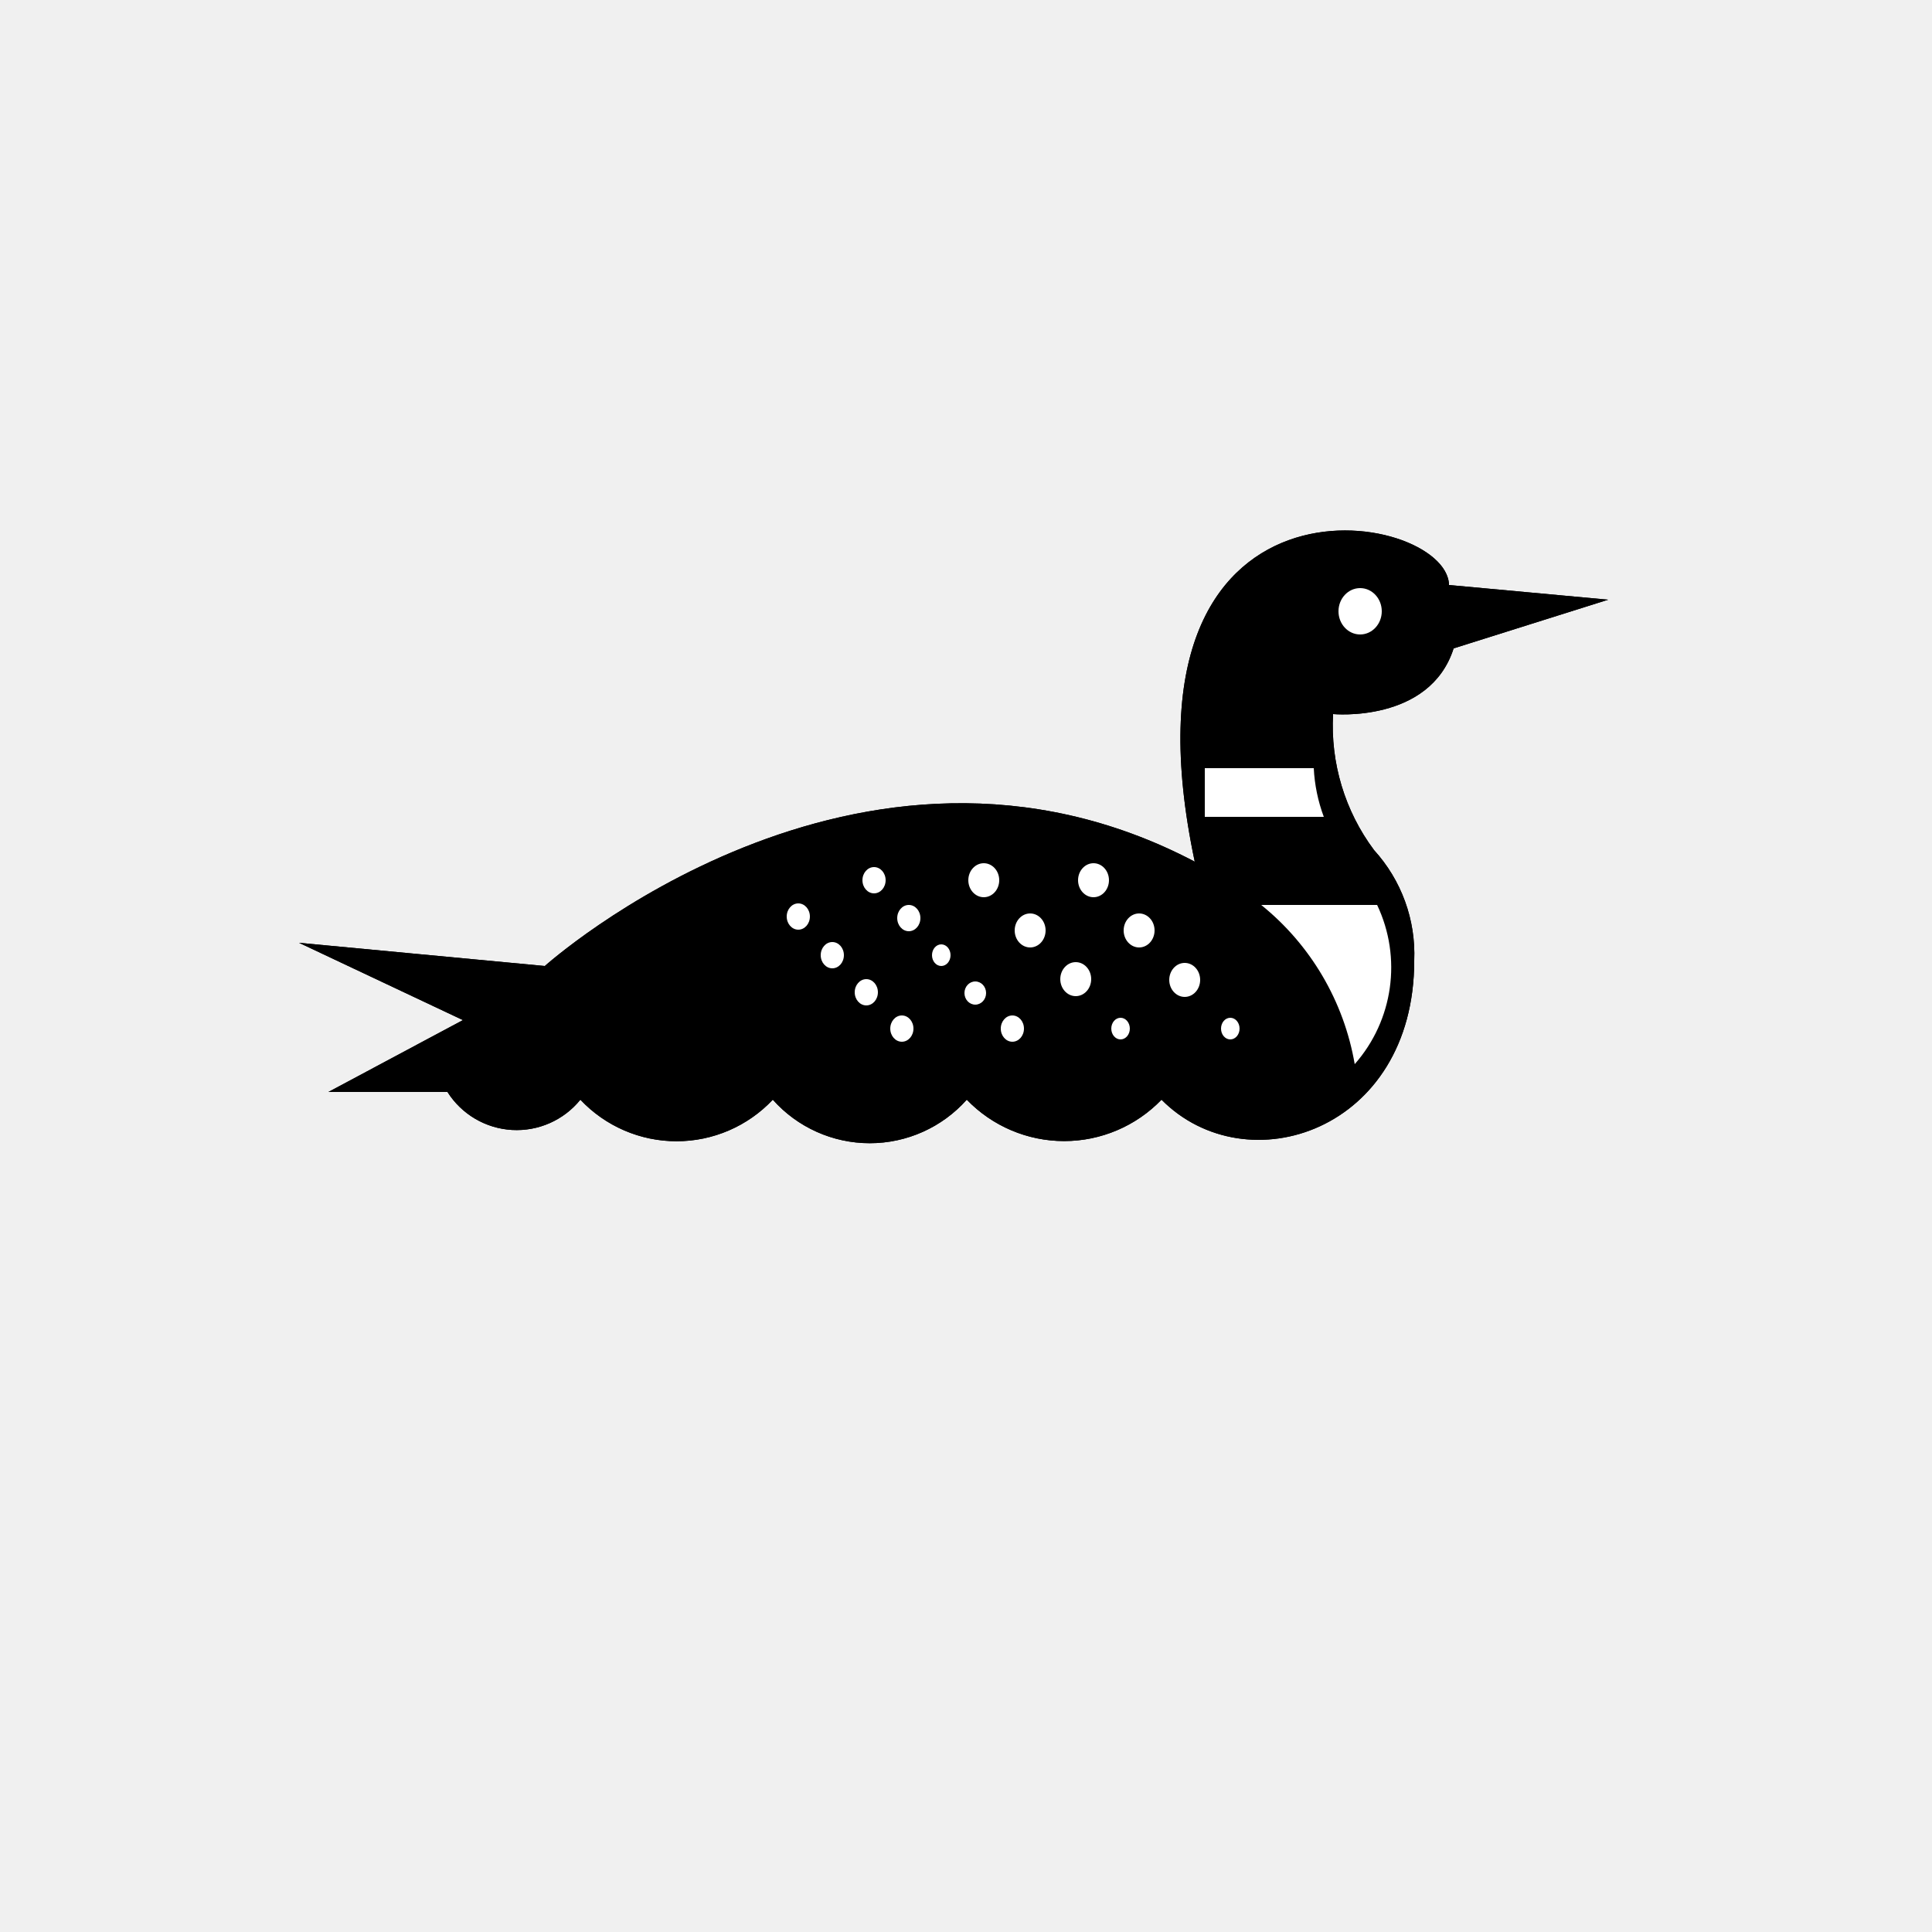
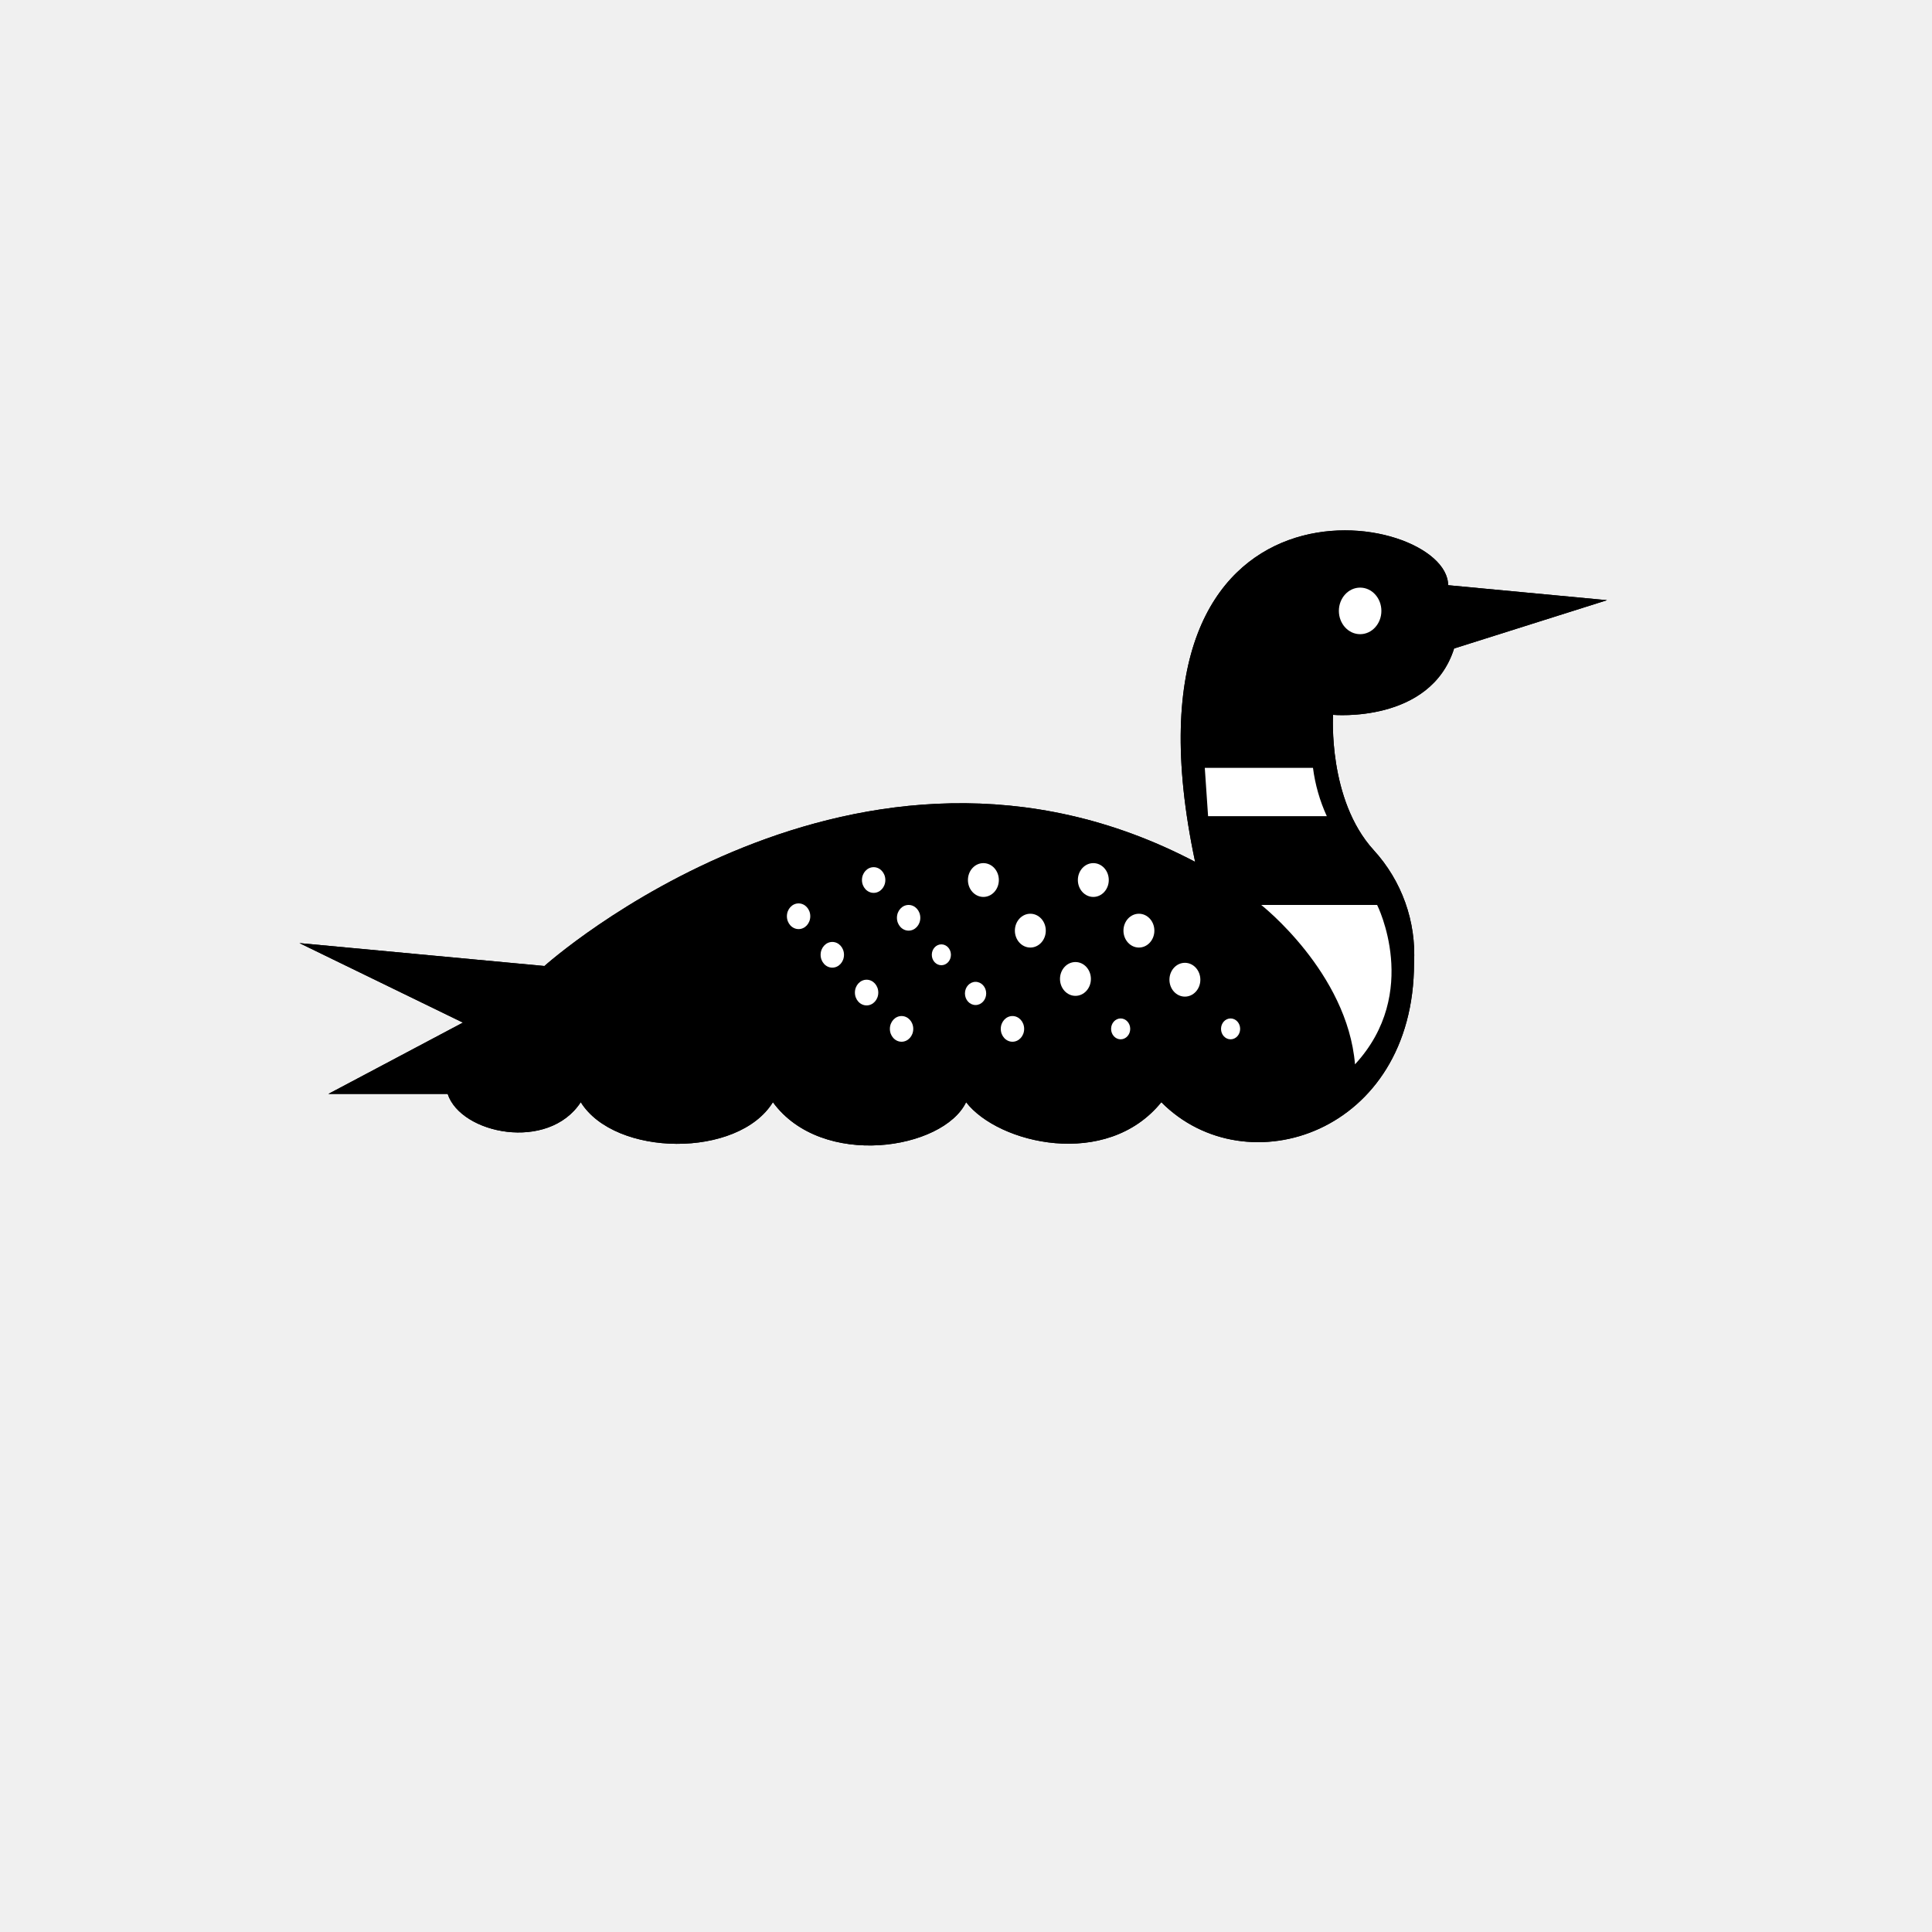
- <svg xmlns="http://www.w3.org/2000/svg" id="Layer_1" data-name="Layer 1" viewBox="0 0 25 25">
-   <path d="M15.46,11.15C11.1,8.86,7.05,12.5,7.05,12.5l-3.18-.3,2.12,1-1.74.93H5.79a1.06,1.06,0,0,0,1.72.1,1.71,1.71,0,0,0,2.49,0,1.68,1.68,0,0,0,2.51,0,1.75,1.75,0,0,0,2.52,0c1.1,1.11,3.27.41,3.27-1.8A2,2,0,0,0,17.78,11a2.69,2.69,0,0,1-.53-1.76s1.25.12,1.56-.85l2-.63-2.06-.19C18.73,6.59,14.33,5.81,15.46,11.15Z" />
-   <path d="M15.46,11.15C11.1,8.86,7.05,12.5,7.05,12.5l-3.18-.3,2.12,1-1.74.93H5.79a1.06,1.06,0,0,0,1.72.1,1.71,1.71,0,0,0,2.49,0,1.68,1.68,0,0,0,2.51,0,1.75,1.75,0,0,0,2.52,0c1.1,1.11,3.27.41,3.27-1.8A2,2,0,0,0,17.78,11a2.69,2.69,0,0,1-.53-1.76s1.25.12,1.56-.85l2-.63-2.06-.19C18.73,6.59,14.33,5.81,15.46,11.15Z" />
-   <ellipse cx="17.6" cy="7.91" rx="0.28" ry="0.3" fill="#fff" />
-   <ellipse cx="11.67" cy="13.31" rx="0.15" ry="0.17" fill="#fff" />
-   <path d="M15.59,9.94l0,.63h1.54A2.1,2.1,0,0,1,17,9.94Z" fill="#fff" />
-   <path d="M16.32,11.71h1.5a1.89,1.89,0,0,1-.29,2.06A3.38,3.38,0,0,0,16.32,11.71Z" fill="#fff" />
-   <ellipse cx="11.21" cy="12.84" rx="0.15" ry="0.17" fill="#fff" />
-   <ellipse cx="10.77" cy="12.36" rx="0.15" ry="0.17" fill="#fff" />
-   <ellipse cx="10.33" cy="11.86" rx="0.15" ry="0.17" fill="#fff" />
-   <ellipse cx="11.76" cy="11.88" rx="0.15" ry="0.17" fill="#fff" />
-   <ellipse cx="11.31" cy="11.39" rx="0.15" ry="0.17" fill="#fff" />
-   <ellipse cx="13.1" cy="13.31" rx="0.15" ry="0.17" fill="#fff" />
-   <ellipse cx="12.62" cy="12.85" rx="0.14" ry="0.15" fill="#fff" />
-   <ellipse cx="12.18" cy="12.36" rx="0.12" ry="0.14" fill="#fff" />
-   <ellipse cx="14.5" cy="13.31" rx="0.12" ry="0.14" fill="#fff" />
-   <ellipse cx="15.92" cy="13.31" rx="0.12" ry="0.14" fill="#fff" />
-   <ellipse cx="13.92" cy="12.67" rx="0.2" ry="0.22" fill="#fff" />
-   <ellipse cx="13.33" cy="12.04" rx="0.2" ry="0.22" fill="#fff" />
-   <ellipse cx="12.73" cy="11.39" rx="0.2" ry="0.22" fill="#fff" />
-   <ellipse cx="14.15" cy="11.39" rx="0.2" ry="0.22" fill="#fff" />
-   <ellipse cx="14.74" cy="12.04" rx="0.2" ry="0.22" fill="#fff" />
-   <ellipse cx="15.33" cy="12.68" rx="0.2" ry="0.22" fill="#fff" />
+ <svg xmlns="http://www.w3.org/2000/svg" id="Layer_1" data-name="Layer 1" viewBox="0 0 200 200">
+   <path d="M123.72,89.22C88.79,70.86,56.36,100,56.36,100L31,97.63l16.92,8.23L34,113.24H46.34c1.37,4.17,10.42,6,13.78.86,3.54,5.67,16.3,5.82,19.89,0,5.06,6.93,17.63,4.93,20,0,3.32,4.3,14.54,7,20.21,0,8.79,8.86,26.16,3.23,26.16-14.41A16,16,0,0,0,142.2,88C137.43,82.76,138,74,138,74s10.06.92,12.53-6.87l15.83-5-16.45-1.55C149.88,52.69,114.64,46.47,123.72,89.22Z" />
+   <path d="M123.72,89.22C88.79,70.86,56.36,100,56.36,100L31,97.63l16.92,8.23L34,113.24H46.34c1.37,4.17,10.42,6,13.78.86,3.54,5.67,16.3,5.82,19.89,0,5.06,6.93,17.63,4.93,20,0,3.32,4.3,14.54,7,20.21,0,8.79,8.86,26.16,3.23,26.16-14.41A16,16,0,0,0,142.2,88C137.43,82.76,138,74,138,74s10.06.92,12.53-6.87l15.83-5-16.45-1.55C149.88,52.69,114.64,46.47,123.72,89.22Z" />
+   <ellipse cx="140.8" cy="63.24" rx="2.2" ry="2.41" fill="#fff" />
+   <ellipse cx="93.33" cy="106.51" rx="1.21" ry="1.33" fill="#fff" />
+   <path d="M124.72,79.49l.34,5h12.29a17.32,17.32,0,0,1-1.43-5Z" fill="#fff" />
+   <path d="M130.56,93.68h12s4.57,9.07-2.29,16.5C139.48,100.67,130.56,93.68,130.56,93.68Z" fill="#fff" />
+   <ellipse cx="89.71" cy="102.75" rx="1.21" ry="1.33" fill="#fff" />
+   <ellipse cx="86.16" cy="98.84" rx="1.21" ry="1.33" fill="#fff" />
+   <ellipse cx="82.67" cy="94.85" rx="1.21" ry="1.33" fill="#fff" />
+   <ellipse cx="94.06" cy="95.01" rx="1.21" ry="1.33" fill="#fff" />
+   <ellipse cx="90.44" cy="91.1" rx="1.21" ry="1.33" fill="#fff" />
+   <ellipse cx="104.81" cy="106.51" rx="1.21" ry="1.33" fill="#fff" />
+   <ellipse cx="100.99" cy="102.84" rx="1.1" ry="1.2" fill="#fff" />
+   <ellipse cx="97.45" cy="98.84" rx="0.99" ry="1.08" fill="#fff" />
+   <ellipse cx="116.01" cy="106.51" rx="0.99" ry="1.08" fill="#fff" />
+   <ellipse cx="127.39" cy="106.51" rx="0.99" ry="1.08" fill="#fff" />
+   <ellipse cx="111.33" cy="101.34" rx="1.6" ry="1.75" fill="#fff" />
+   <ellipse cx="106.66" cy="96.34" rx="1.6" ry="1.75" fill="#fff" />
+   <ellipse cx="101.8" cy="91.1" rx="1.6" ry="1.75" fill="#fff" />
+   <ellipse cx="113.18" cy="91.1" rx="1.6" ry="1.75" fill="#fff" />
+   <ellipse cx="117.9" cy="96.34" rx="1.6" ry="1.75" fill="#fff" />
+   <ellipse cx="122.66" cy="101.42" rx="1.6" ry="1.75" fill="#fff" />
</svg>
